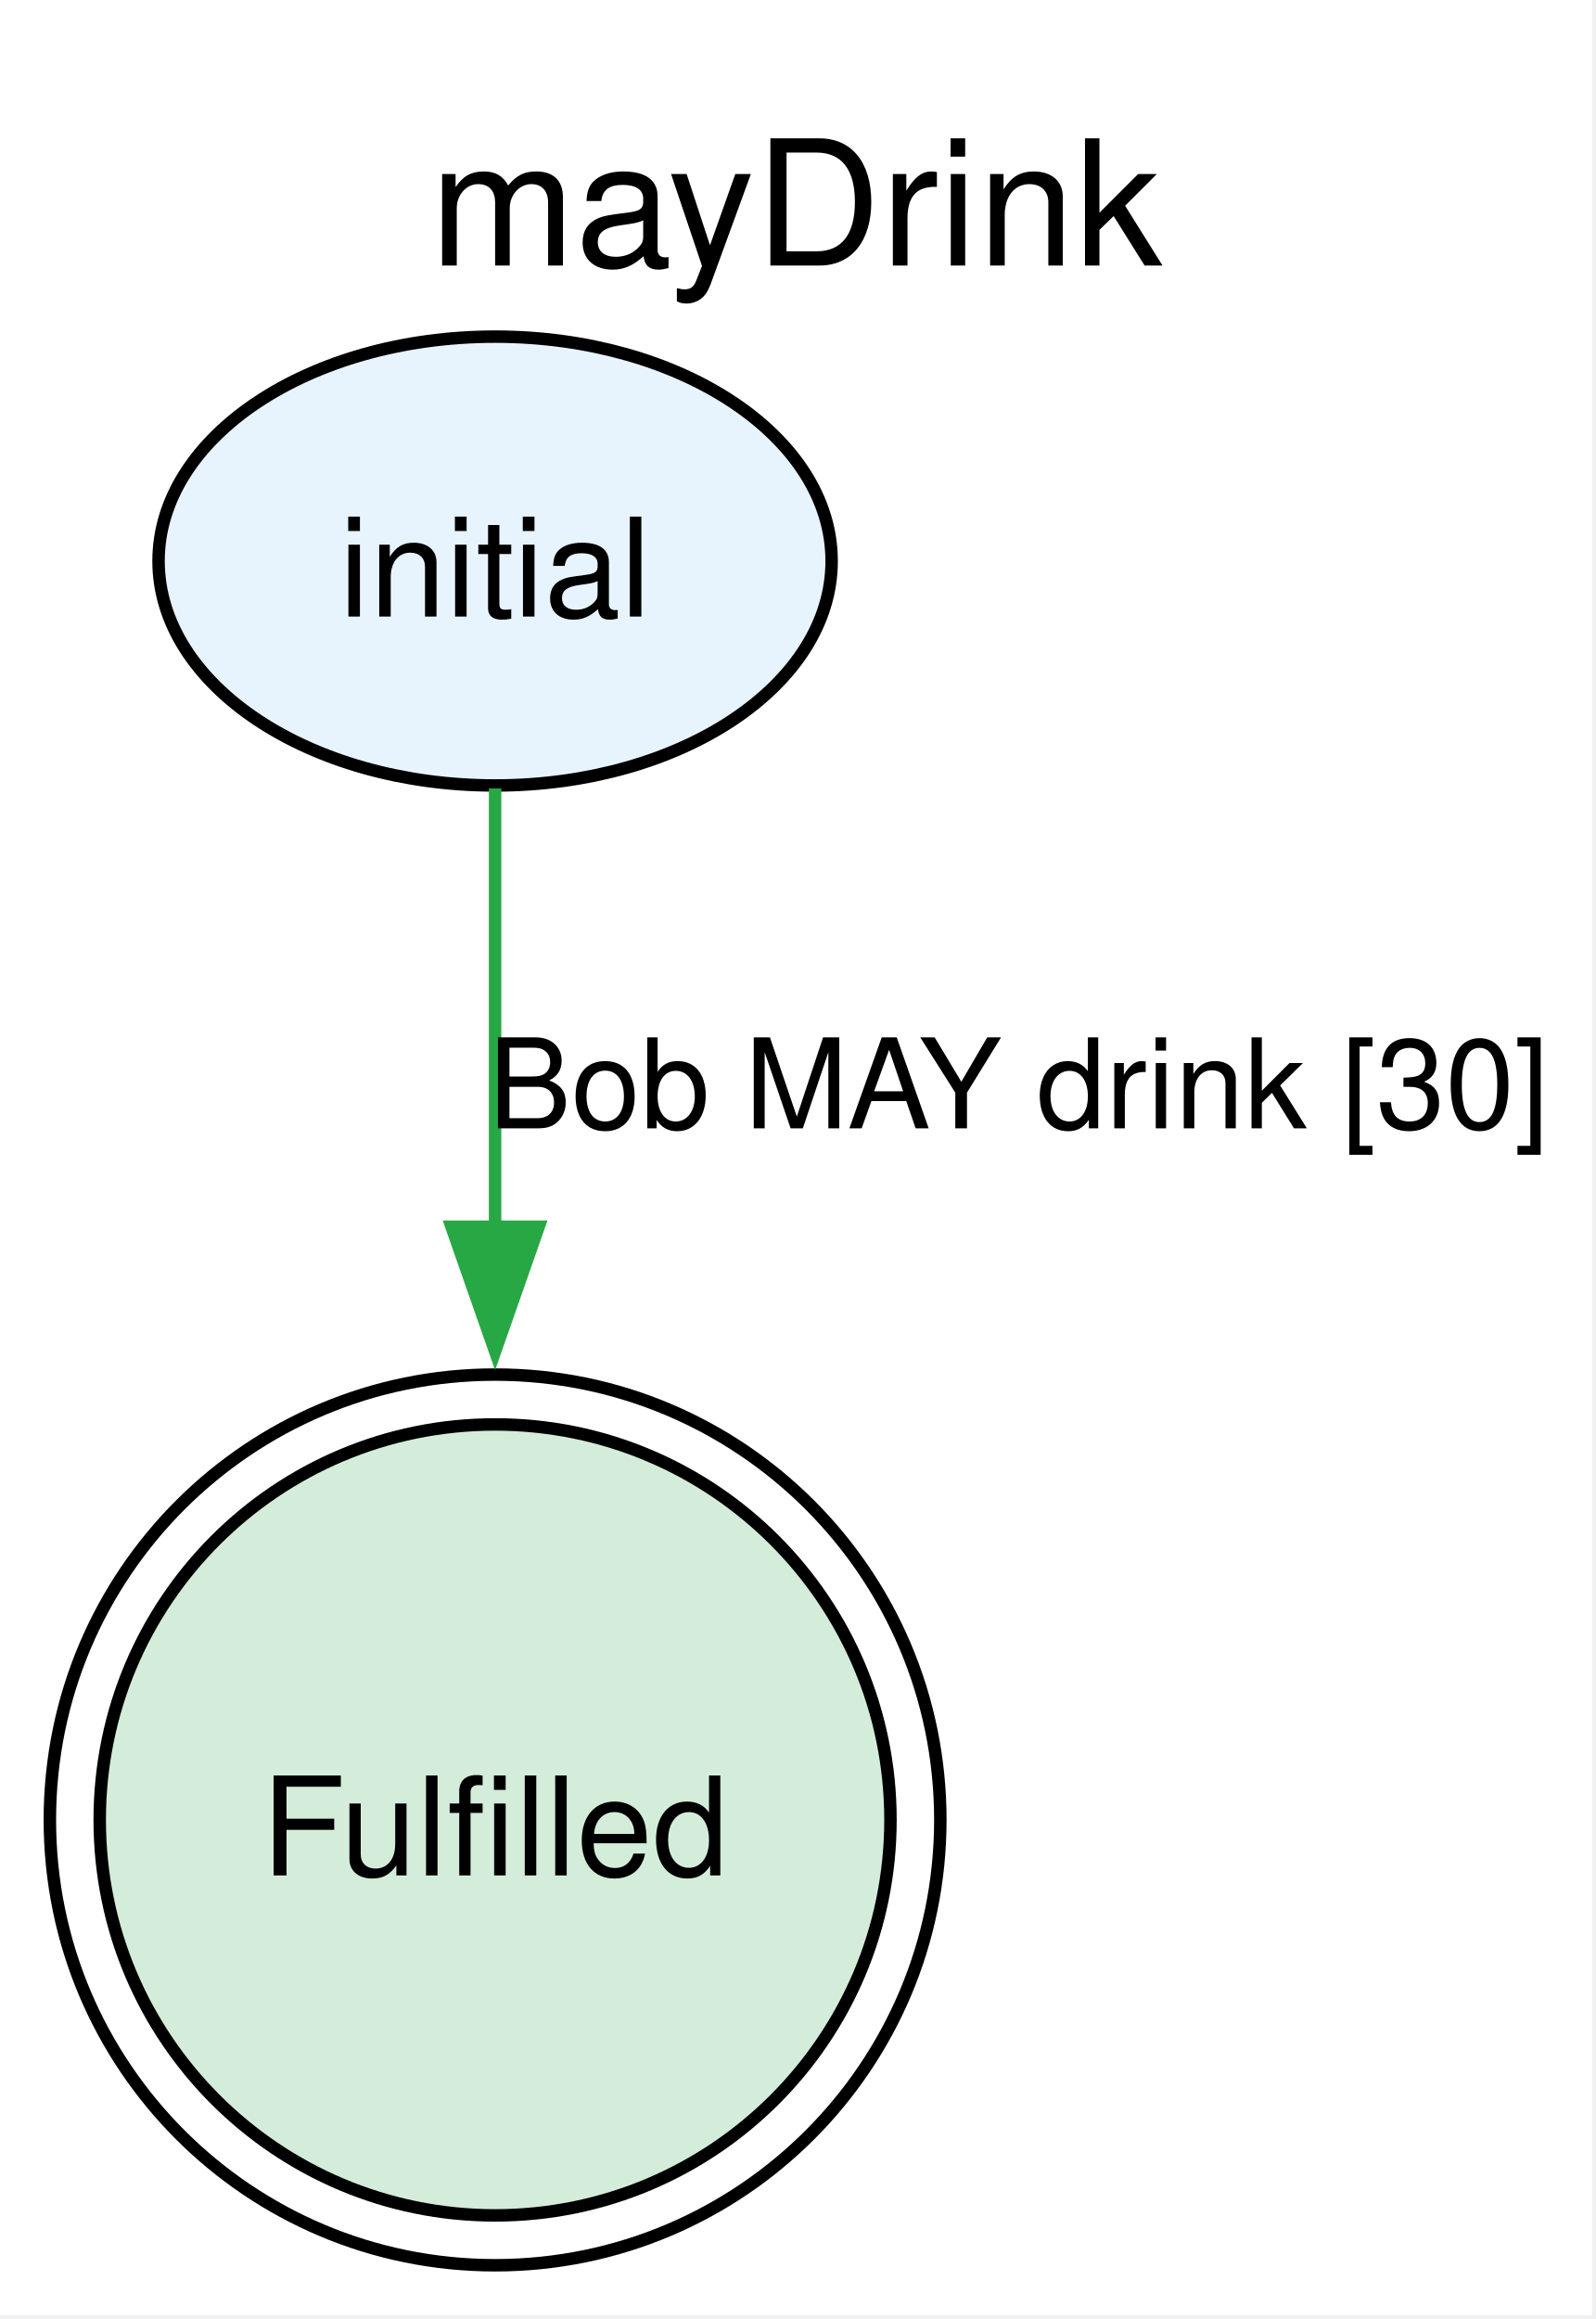
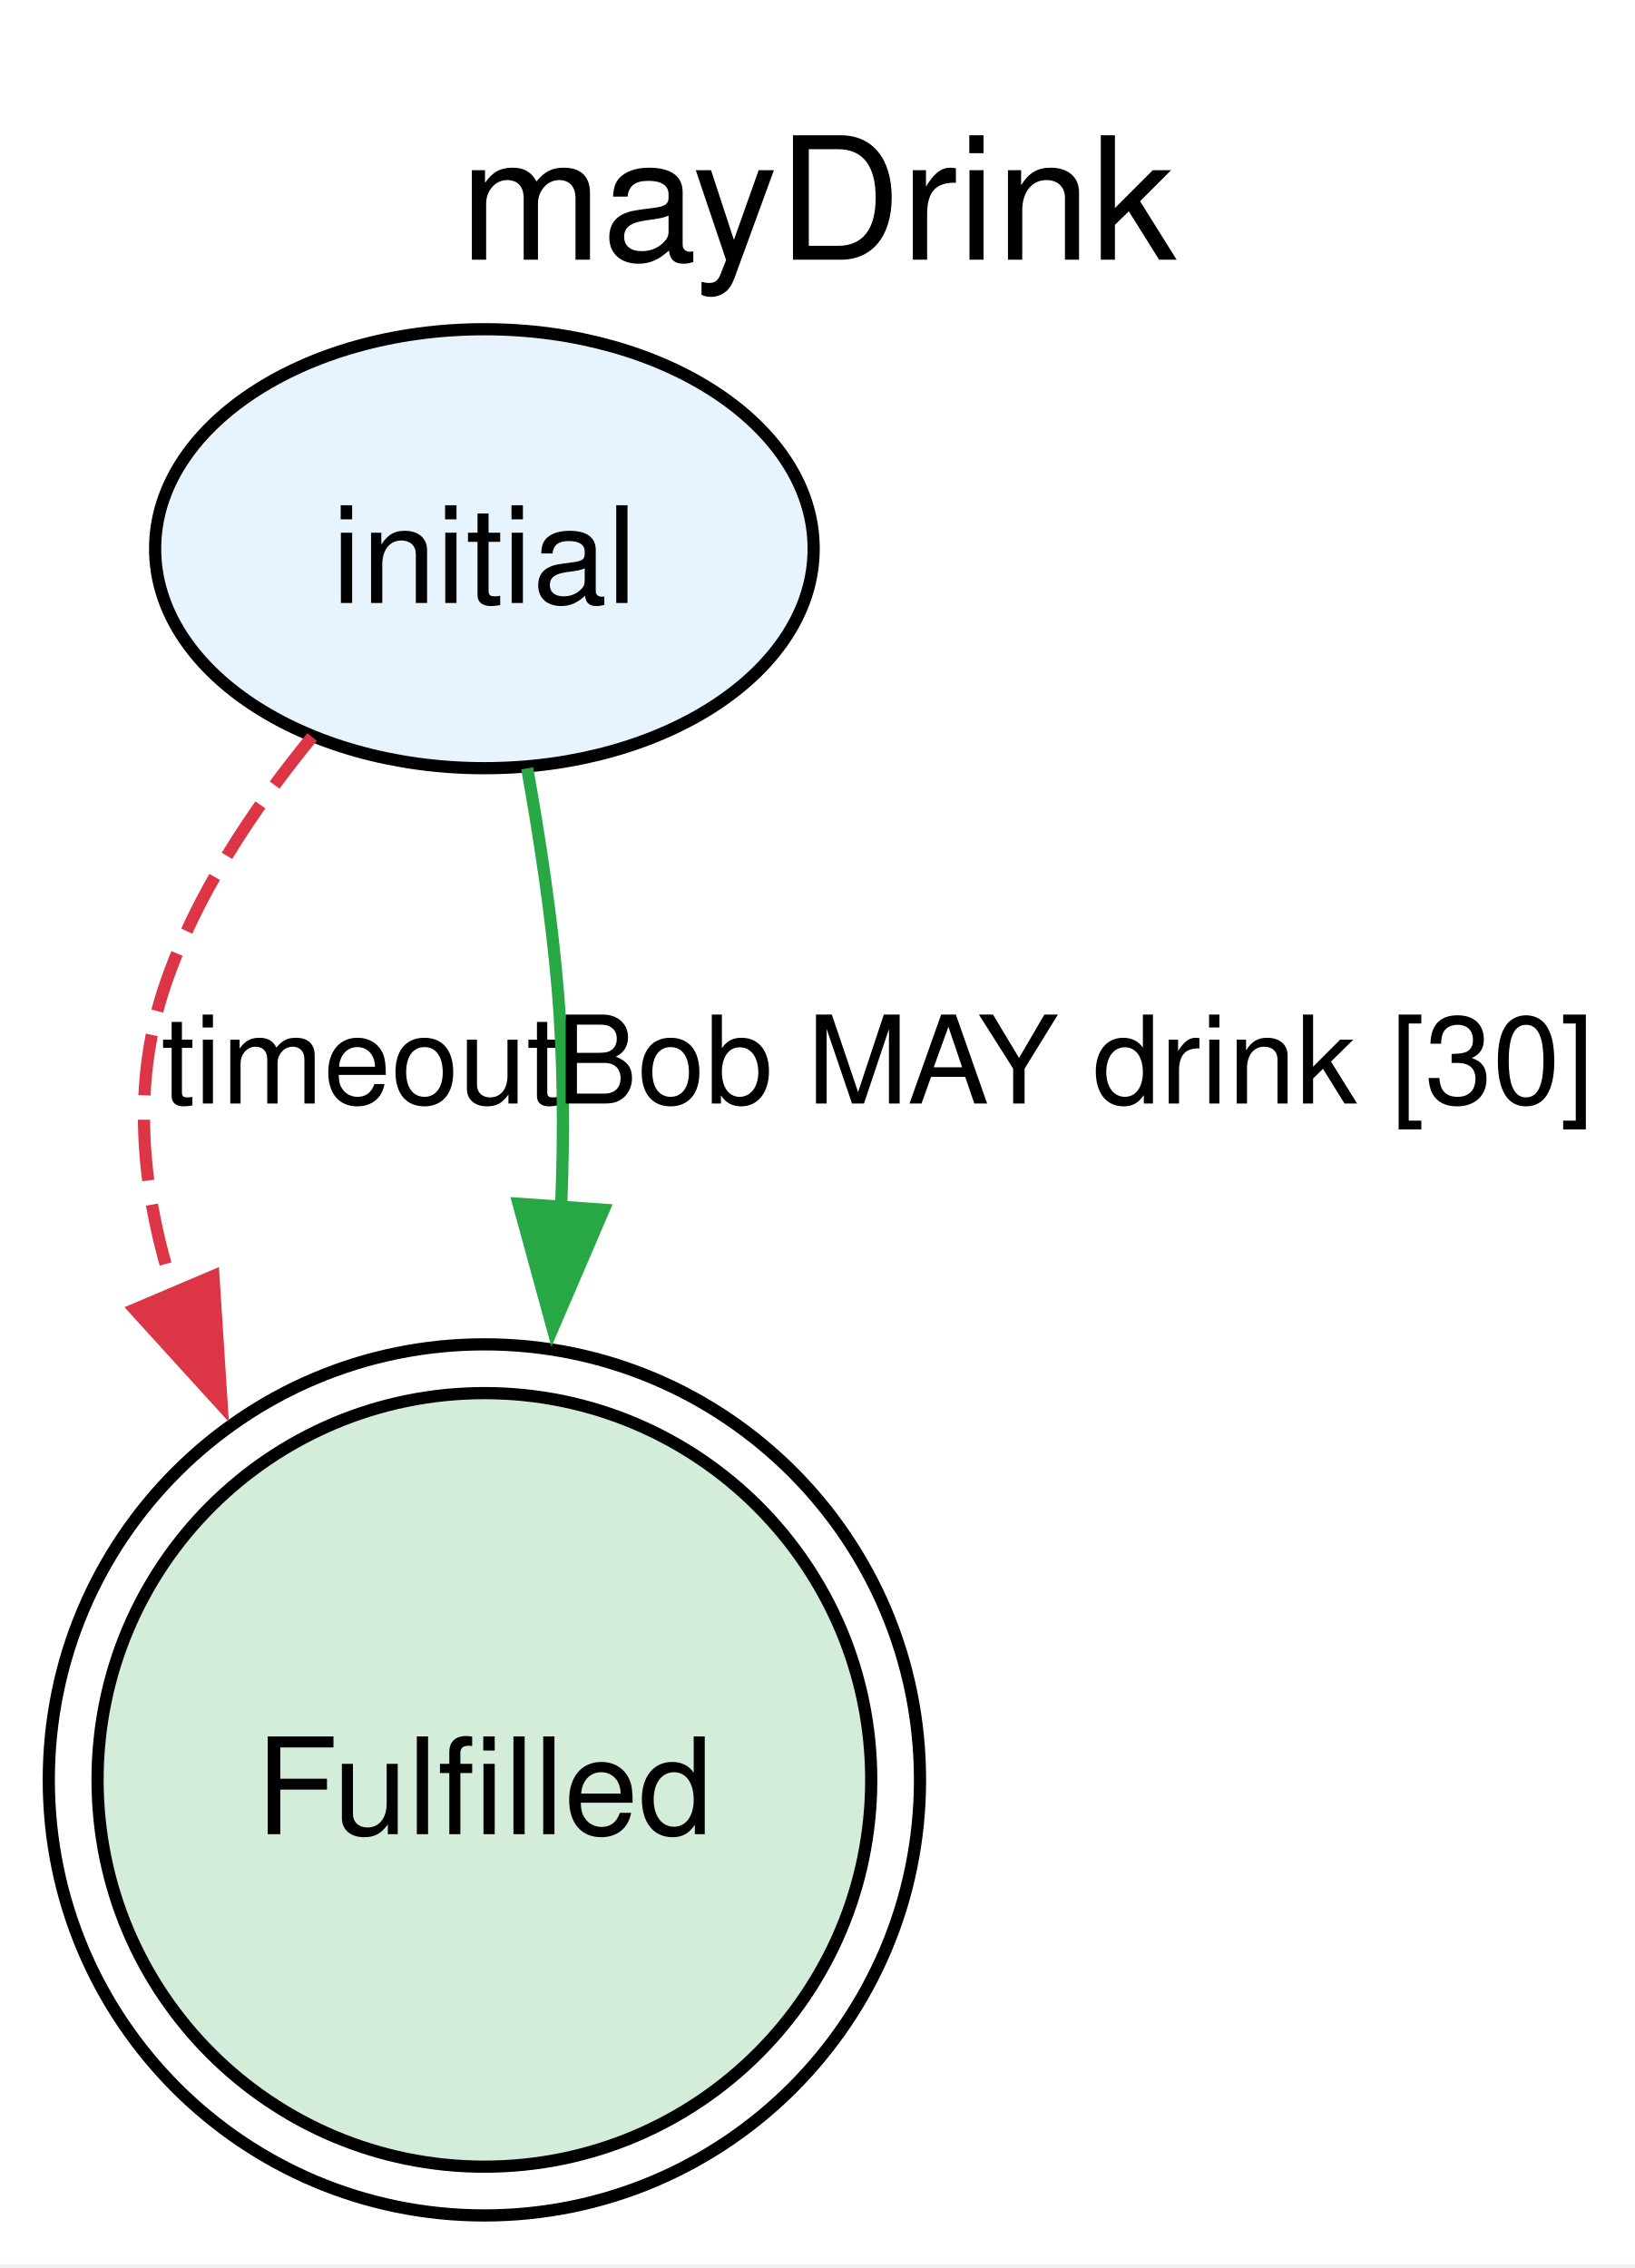
- <svg xmlns="http://www.w3.org/2000/svg" width="128pt" height="186pt" viewBox="0.00 0.00 128.00 186.00">
+ <svg xmlns="http://www.w3.org/2000/svg" width="134pt" height="186pt" viewBox="0.00 0.00 134.00 186.00">
  <g id="graph0" class="graph" transform="scale(1 1) rotate(0) translate(4 181.69)">
-     <polygon fill="white" stroke="none" points="-4,4 -4,-181.69 123.72,-181.69 123.72,4 -4,4" />
-     <text xml:space="preserve" text-anchor="middle" x="59.86" y="-160.39" font-family="Helvetica,sans-Serif" font-size="14.00">mayDrink</text>
+     <polygon fill="white" stroke="none" points="-4,4 -4,-181.69 130.16,-181.69 130.16,4 -4,4" />
+     <text xml:space="preserve" text-anchor="middle" x="63.08" y="-160.39" font-family="Helvetica,sans-Serif" font-size="14.00">mayDrink</text>
    <g id="node1" class="node">
      <ellipse fill="#e8f4fd" stroke="black" cx="35.72" cy="-136.69" rx="27" ry="18" />
      <text xml:space="preserve" text-anchor="middle" x="35.72" y="-132.24" font-family="Helvetica,sans-Serif" font-size="11.00">initial</text>
    </g>
    <g id="node2" class="node">
      <ellipse fill="#d4edda" stroke="black" cx="35.72" cy="-35.72" rx="31.72" ry="31.72" />
      <ellipse fill="none" stroke="black" cx="35.72" cy="-35.72" rx="35.72" ry="35.72" />
      <text xml:space="preserve" text-anchor="middle" x="35.72" y="-31.27" font-family="Helvetica,sans-Serif" font-size="11.00">Fulfilled</text>
    </g>
    <g id="edge1" class="edge">
-       <path fill="none" stroke="#28a745" d="M35.72,-118.45C35.72,-108.61 35.72,-95.77 35.72,-83.18" />
-       <polygon fill="#28a745" stroke="#28a745" points="39.22,-83.3 35.72,-73.3 32.22,-83.3 39.22,-83.3" />
-       <text xml:space="preserve" text-anchor="middle" x="77.72" y="-91.19" font-family="Helvetica,sans-Serif" font-size="10.00">Bob MAY drink [30]</text>
+       <path fill="none" stroke="#dc3545" stroke-dasharray="5,2" d="M21.59,-121.25C16.77,-115.37 11.97,-108.19 9.47,-100.69 6.73,-92.46 7.63,-83.77 10.33,-75.54" />
+       <polygon fill="#dc3545" stroke="#dc3545" points="13.5,-77.04 14.18,-66.46 7.05,-74.3 13.5,-77.04" />
+       <text xml:space="preserve" text-anchor="middle" x="25.6" y="-91.19" font-family="Helvetica,sans-Serif" font-size="10.00">timeout</text>
+     </g>
+     <g id="edge2" class="edge">
+       <path fill="none" stroke="#28a745" d="M39.23,-118.68C40.25,-112.98 41.22,-106.59 41.72,-100.69 42.22,-94.87 42.26,-88.75 42.01,-82.69" />
+       <polygon fill="#28a745" stroke="#28a745" points="45.5,-82.48 41.32,-72.75 38.52,-82.97 45.5,-82.48" />
+       <text xml:space="preserve" text-anchor="middle" x="84.16" y="-91.19" font-family="Helvetica,sans-Serif" font-size="10.00">Bob MAY drink [30]</text>
    </g>
  </g>
</svg>
